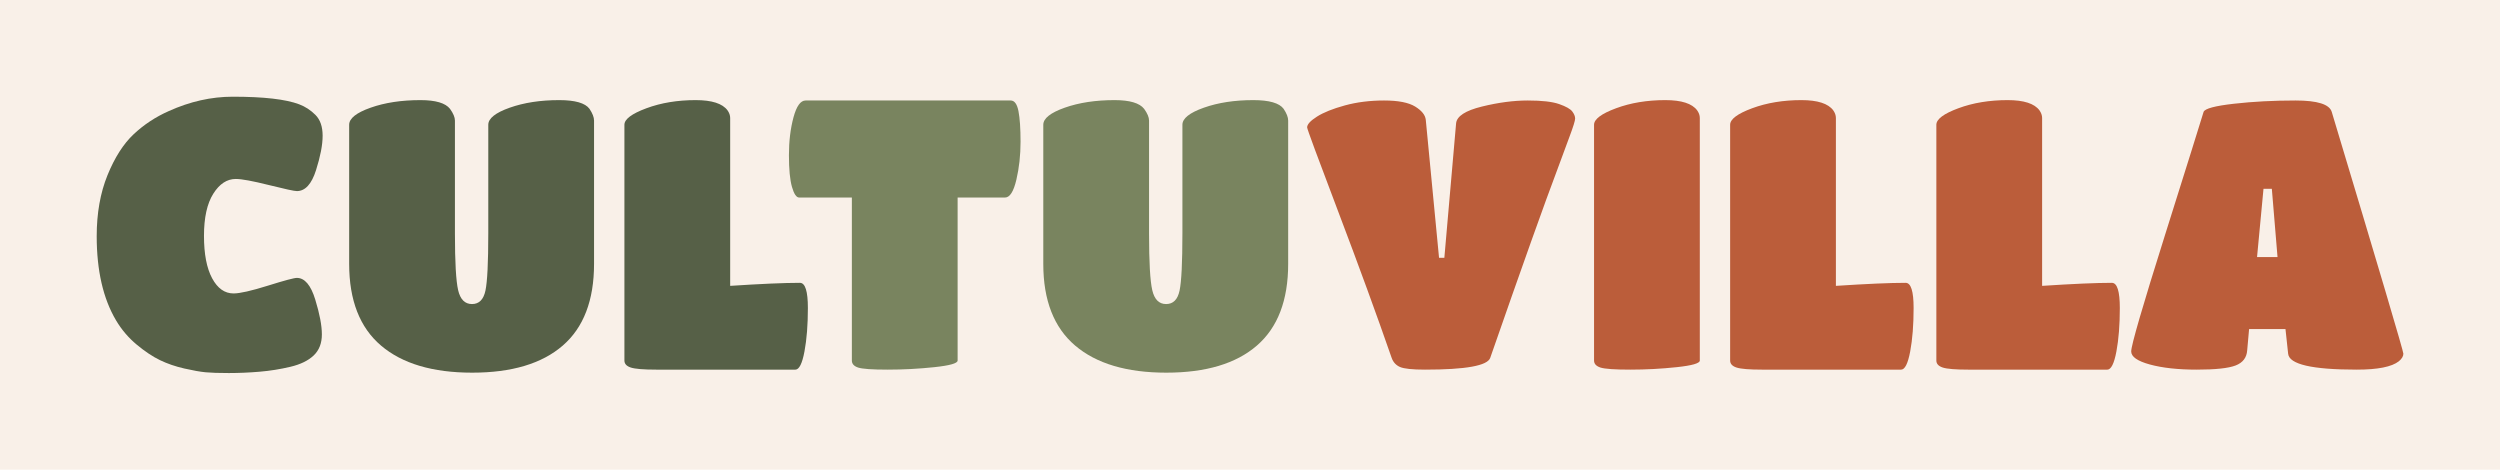
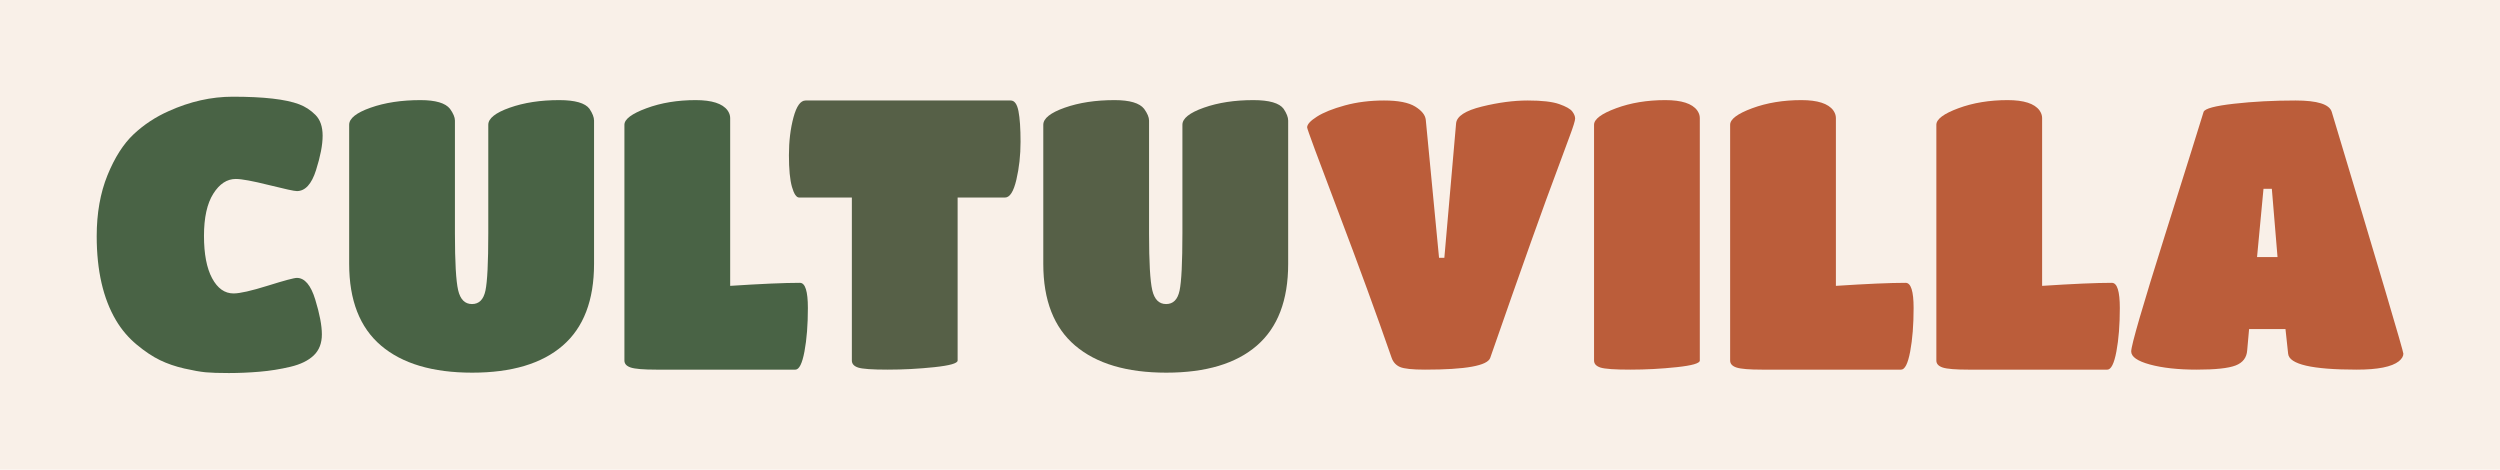
<svg xmlns="http://www.w3.org/2000/svg" viewBox="0 0 6595 1239" width="6595" height="1239">
  <rect width="100%" height="100%" fill="#f9f0e8" />
-   <g fill="#566047">
+   <g fill="#496345">
    <path transform="translate(225.1 975.1) scale(1 -1)" d="M81 130Q30 216 30 352Q30 443 58.5 513.0Q87 583 127.5 621.0Q168 659 220 682Q304 720 389 720Q511 720 564 700Q588 691 607.0 672.0Q626 653 626.0 617.0Q626 581 608.5 526.0Q591 471 558 471Q548 471 484.0 487.0Q420 503 397 503Q362 503 337.5 464.0Q313 425 313.0 353.0Q313 281 334.5 241.0Q356 201 391 201Q416 201 481.5 221.5Q547 242 558 242Q589 242 606.5 185.0Q624 128 624.0 93.0Q624 58 602.5 37.5Q581 17 541.0 7.5Q501 -2 459.5 -5.5Q418 -9 378.5 -9.0Q339 -9 317.5 -7.0Q296 -5 261.0 3.0Q226 11 197.0 25.0Q168 39 135.5 66.0Q103 93 81 130Z" />
    <path transform="translate(881.1 975.1) scale(1 -1)" d="M40 279V646Q40 671 96.5 691.0Q153 711 228 711Q288 711 306 688Q319 670 319 657V359Q319 246 327.5 209.5Q336 173 364.0 173.0Q392 173 399.5 208.5Q407 244 407 360V646Q407 671 463.5 691.0Q520 711 594 711Q657 711 674 688Q686 670 686 657V279Q686 135 603.5 63.5Q521 -8 364.5 -8.0Q208 -8 124.0 63.5Q40 135 40 279Z" />
    <path transform="translate(1607.2 975.1) scale(1 -1)" d="M124 0Q74 0 57.0 5.5Q40 11 40 24V646Q40 668 98.0 689.5Q156 711 228 711Q292 711 312 684Q319 674 319 664V221Q441 229 503 229Q524 229 524.0 162.5Q524 96 515.0 48.0Q506 0 491 0Z" />
  </g>
-   <g fill="#79845f">
+   <g fill="#566047">
    <path transform="translate(2061.2 975.1) scale(1 -1)" d="M186 24V454H47Q36 454 28.0 482.0Q20 510 20.0 565.5Q20 621 32.0 665.5Q44 710 64 710H605Q620 710 625.5 682.0Q631 654 631.0 601.0Q631 548 620.0 501.0Q609 454 590 454H465V24Q465 13 403.5 6.5Q342 0 280.5 0.0Q219 0 202.5 5.5Q186 11 186 24Z" />
    <path transform="translate(2712.2 975.1) scale(1 -1)" d="M40 279V646Q40 671 96.5 691.0Q153 711 228 711Q288 711 306 688Q319 670 319 657V359Q319 246 327.5 209.5Q336 173 364.0 173.0Q392 173 399.5 208.5Q407 244 407 360V646Q407 671 463.5 691.0Q520 711 594 711Q657 711 674 688Q686 670 686 657V279Q686 135 603.5 63.5Q521 -8 364.5 -8.0Q208 -8 124.0 63.5Q40 135 40 279Z" />
  </g>
  <g fill="#bb5d3a">
    <path transform="translate(3438.2 975.1) scale(1 -1)" d="M10 639Q10 651 36.0 667.5Q62 684 109.5 697.0Q157 710 213.0 710.0Q269 710 295.0 694.0Q321 678 323 659L358 295H372L403 650Q406 678 471.0 694.0Q536 710 592.0 710.0Q648 710 675.0 700.5Q702 691 709.5 681.0Q717 671 717.0 662.5Q717 654 702.5 615.5Q688 577 672 533Q619 393 493 31Q482 0 321 0Q271 0 255.0 7.0Q239 14 233 31Q174 201 92.0 417.0Q10 633 10 639Z" />
    <path transform="translate(4165.1 975.1) scale(1 -1)" d="M40 24V646Q40 668 98.0 689.5Q156 711 228 711Q292 711 312 684Q319 674 319 664V24Q319 13 258.0 6.5Q197 0 135.5 0.0Q74 0 57.0 5.5Q40 11 40 24Z" />
    <path transform="translate(4524.1 975.1) scale(1 -1)" d="M124 0Q74 0 57.0 5.5Q40 11 40 24V646Q40 668 98.0 689.5Q156 711 228 711Q292 711 312 684Q319 674 319 664V221Q441 229 503 229Q524 229 524.0 162.5Q524 96 515.0 48.0Q506 0 491 0Z" />
    <path transform="translate(5068.1 975.1) scale(1 -1)" d="M124 0Q74 0 57.0 5.5Q40 11 40 24V646Q40 668 98.0 689.5Q156 711 228 711Q292 711 312 684Q319 674 319 664V221Q441 229 503 229Q524 229 524.0 162.5Q524 96 515.0 48.0Q506 0 491 0Z" />
    <path transform="translate(5612.1 975.1) scale(1 -1)" d="M10 48Q10 72 99.0 354.5Q188 637 201 680Q206 693 281.5 701.5Q357 710 443.5 710.0Q530 710 539 680Q728 52 728.0 42.0Q728 32 716 22Q688 0 605 0Q428 0 424 42L417 107H321L316 51Q314 22 285.5 11.0Q257 0 183.0 0.0Q109 0 59.5 13.5Q10 27 10 48ZM396 297 381 477H359L342 297Z" />
  </g>
</svg>
